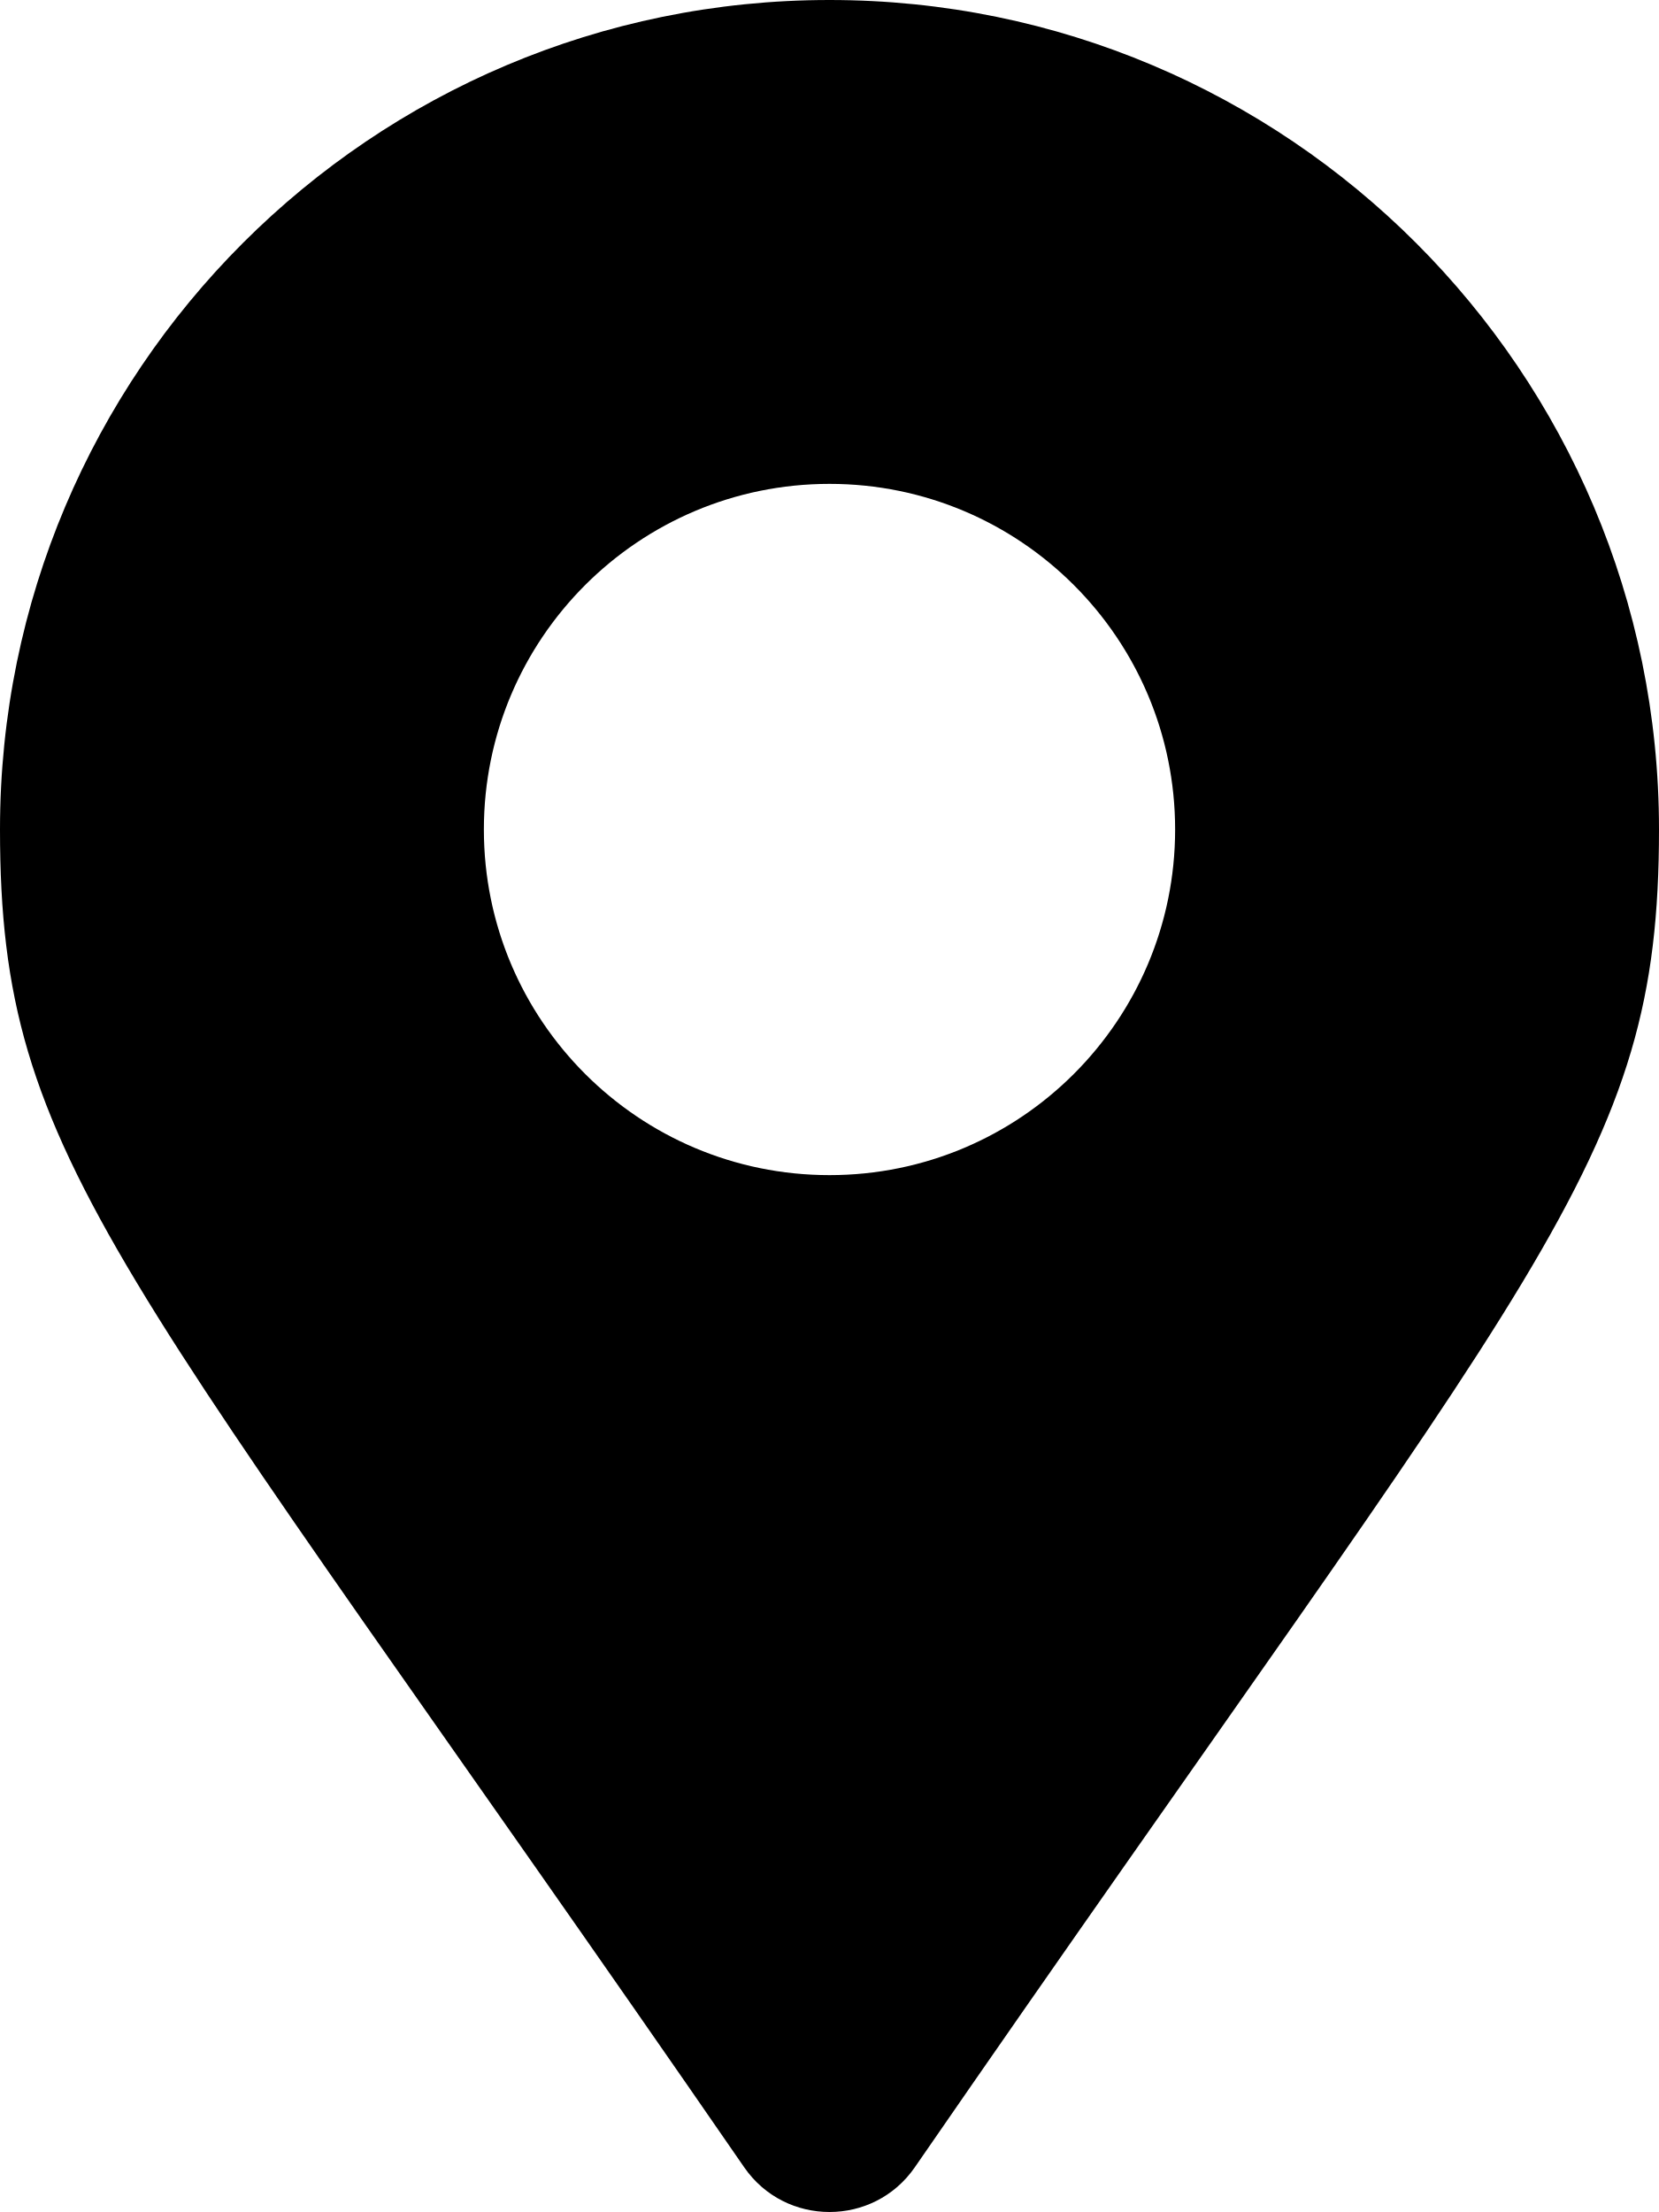
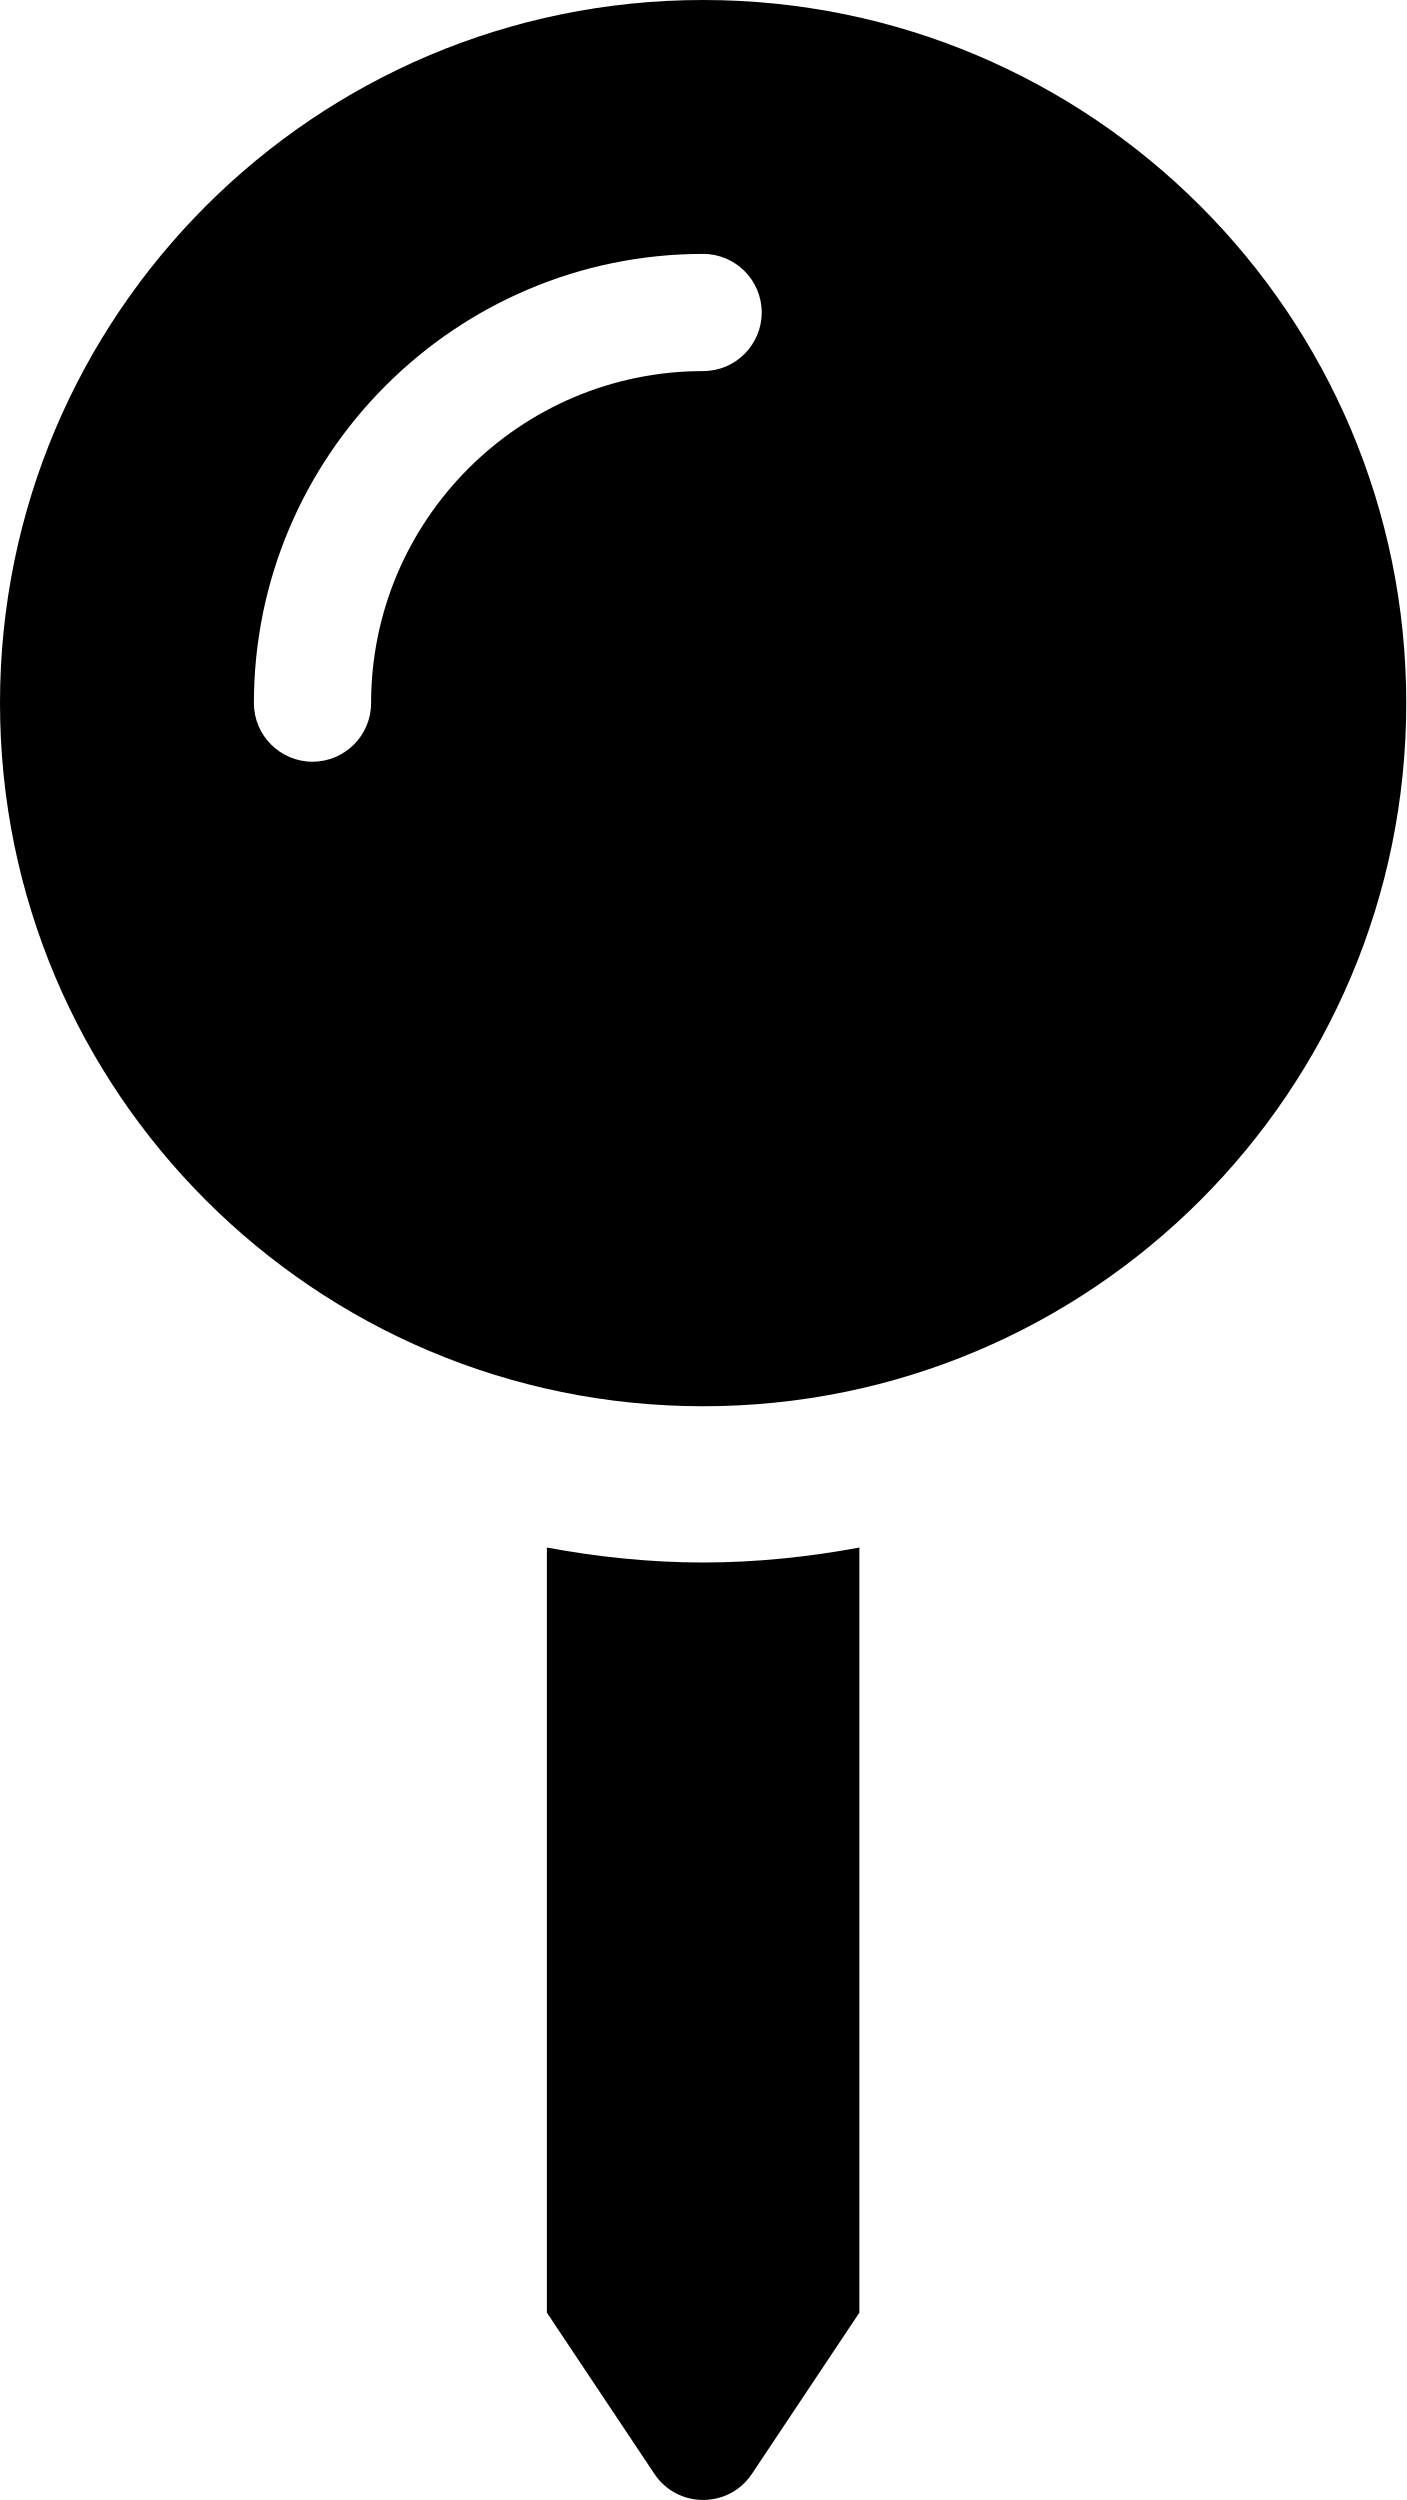
- <svg xmlns="http://www.w3.org/2000/svg" aria-hidden="true" focusable="false" data-prefix="fas" data-icon="map-marker-alt" class="svg-inline--fa fa-map-marker-alt fa-w-12" role="img" viewBox="0 0 384 512">
-   <path fill="currentColor" d="M172.268 501.67C26.97 291.031 0 269.413 0 192 0 85.961 85.961 0 192 0s192 85.961 192 192c0 77.413-26.97 99.031-172.268 309.67-9.535 13.774-29.93 13.773-39.464 0zM192 272c44.183 0 80-35.817 80-80s-35.817-80-80-80-80 35.817-80 80 35.817 80 80 80z" />
+ <svg xmlns="http://www.w3.org/2000/svg" aria-hidden="true" focusable="false" data-prefix="fas" data-icon="map-pin" class="svg-inline--fa fa-map-pin fa-w-9" role="img" viewBox="0 0 288 512">
+   <path fill="currentColor" d="M112 316.94v156.69l22.02 33.02c4.75 7.12 15.22 7.12 19.97 0L176 473.63V316.94c-10.39 1.92-21.06 3.06-32 3.06s-21.61-1.14-32-3.06zM144 0C64.47 0 0 64.47 0 144s64.47 144 144 144 144-64.47 144-144S223.53 0 144 0zm0 76c-37.5 0-68 30.5-68 68 0 6.62-5.38 12-12 12s-12-5.38-12-12c0-50.73 41.28-92 92-92 6.62 0 12 5.38 12 12s-5.38 12-12 12z" />
</svg>
